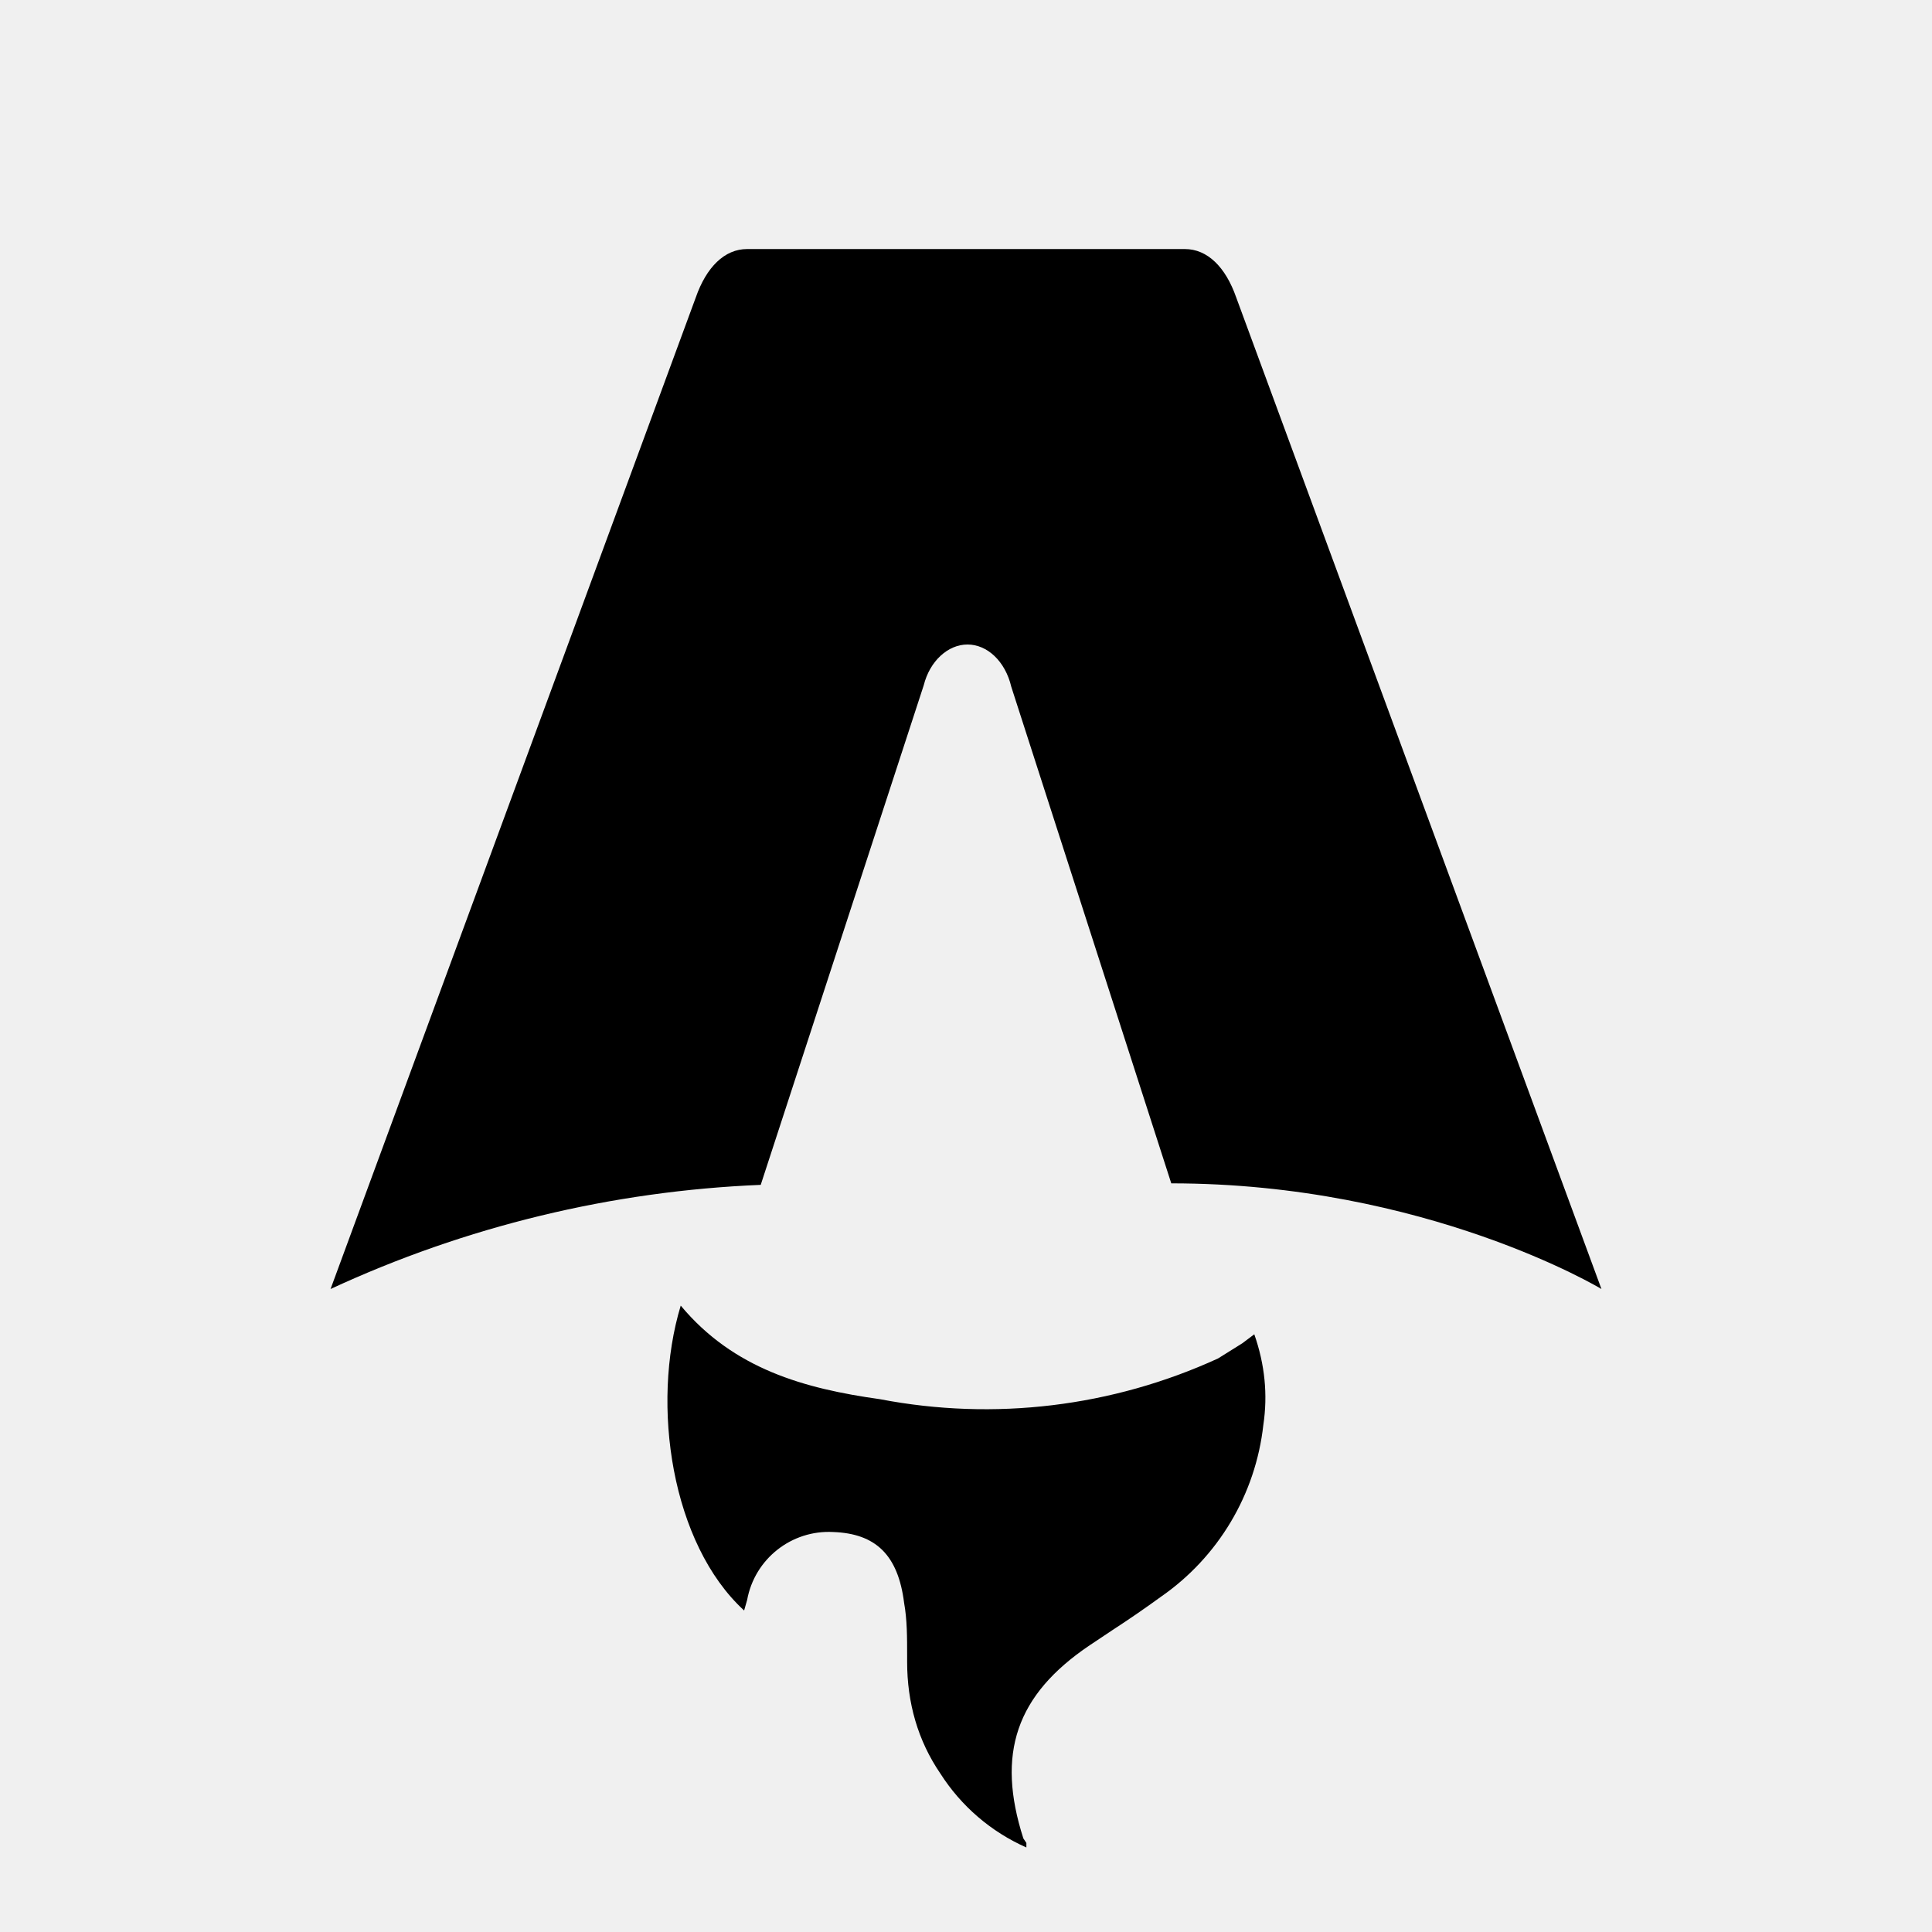
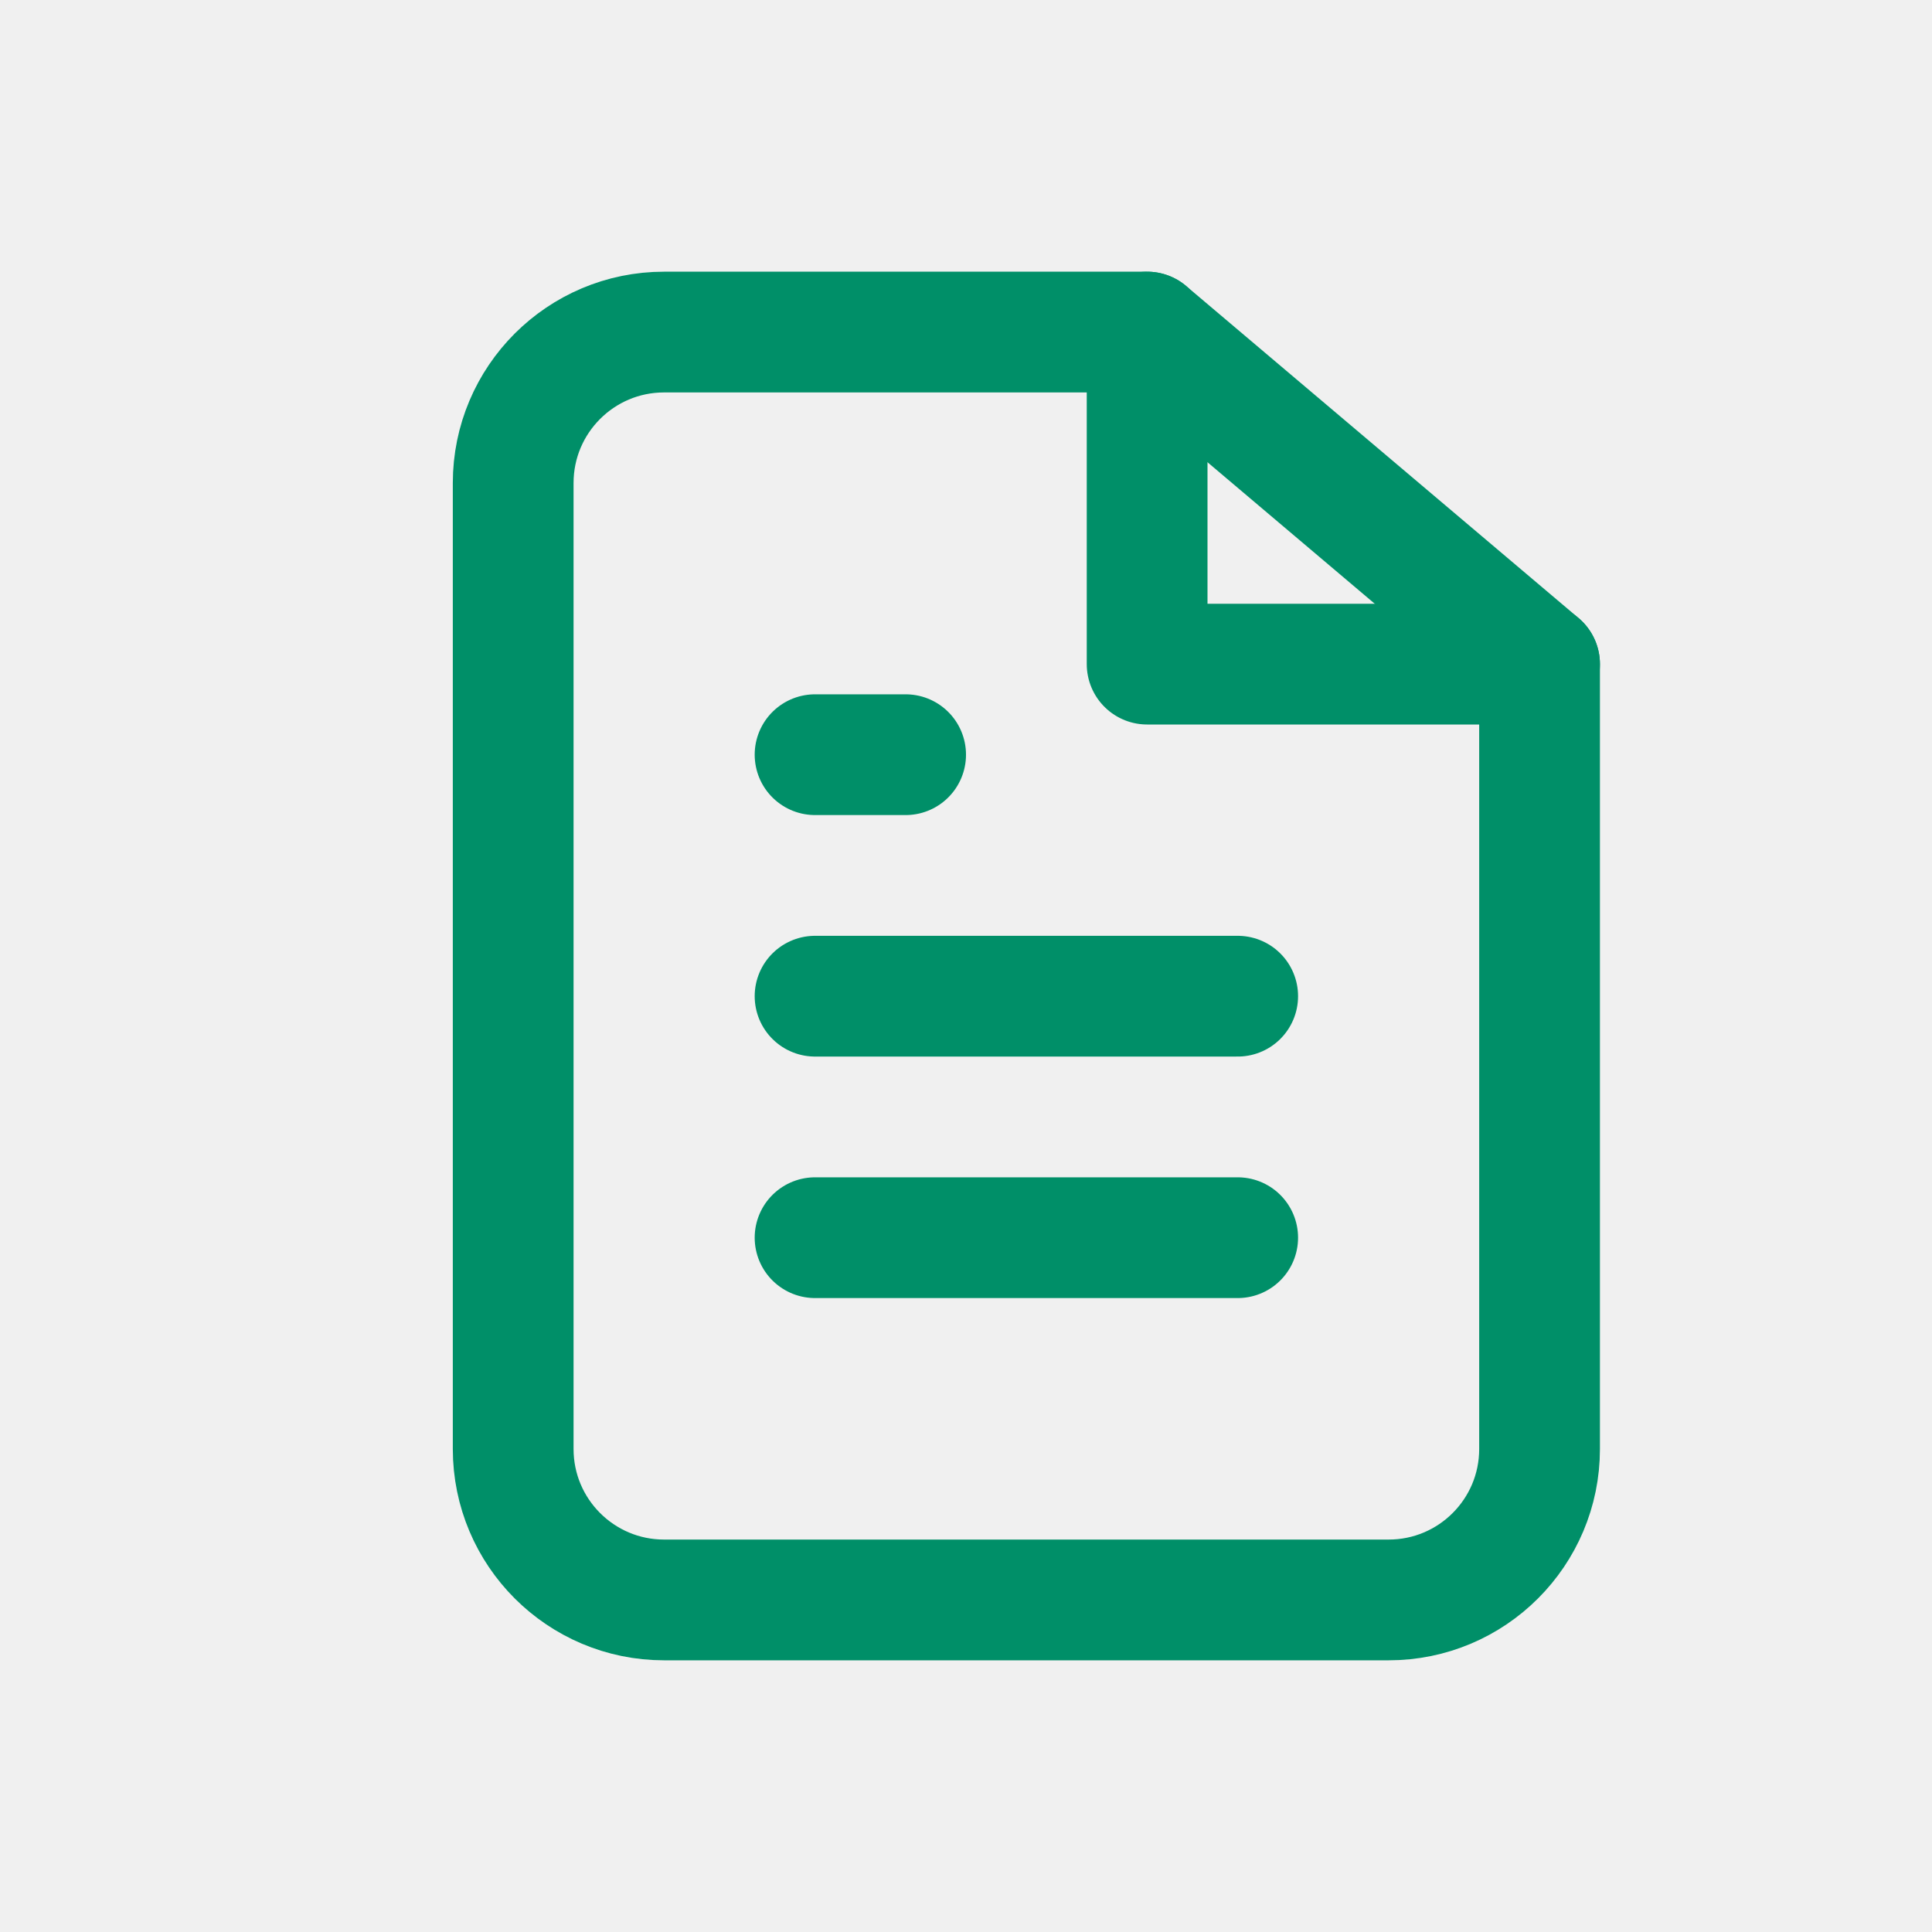
- <svg xmlns="http://www.w3.org/2000/svg" fill="none" viewBox="0 0 128 128">
-   <path d="M50.4 78.5a75.1 75.1 0 0 0-28.5 6.9l24.2-65.7c.7-2 1.9-3.2 3.4-3.2h29c1.5 0 2.7 1.2 3.4 3.2l24.2 65.7s-11.6-7-28.5-7L67 45.5c-.4-1.7-1.6-2.8-2.9-2.8-1.3 0-2.5 1.1-2.9 2.7L50.4 78.5Zm-1.1 28.2Zm-4.2-20.2c-2 6.6-.6 15.8 4.2 20.2a17.5 17.5 0 0 1 .2-.7 5.5 5.5 0 0 1 5.7-4.5c2.8.1 4.3 1.5 4.7 4.7.2 1.1.2 2.3.2 3.5v.4c0 2.7.7 5.2 2.2 7.4a13 13 0 0 0 5.7 4.9v-.3l-.2-.3c-1.8-5.6-.5-9.5 4.4-12.8l1.5-1a73 73 0 0 0 3.2-2.2 16 16 0 0 0 6.8-11.4c.3-2 .1-4-.6-6l-.8.6-1.6 1a37 37 0 0 1-22.4 2.7c-5-.7-9.7-2-13.2-6.2Z" />
-   <style>
-         path { fill: #000; }
-         @media (prefers-color-scheme: dark) {
-             path { fill: #FFF; }
-         }
-     </style>
+ <svg xmlns="http://www.w3.org/2000/svg" viewBox="0 0 64 64" fill="none">
+   <path d="M38 11H22a5 5 0 0 0-5 5v32a5 5 0 0 0 5 5h24a5 5 0 0 0 5-5V22L38 11Z" stroke="#008f68" stroke-width="4" stroke-linejoin="round" />
+   <path d="M38 11v11h13M27 33h14M27 41h14M27 25h3" stroke="#008f68" stroke-width="4" stroke-linecap="round" stroke-linejoin="round" />
</svg>
